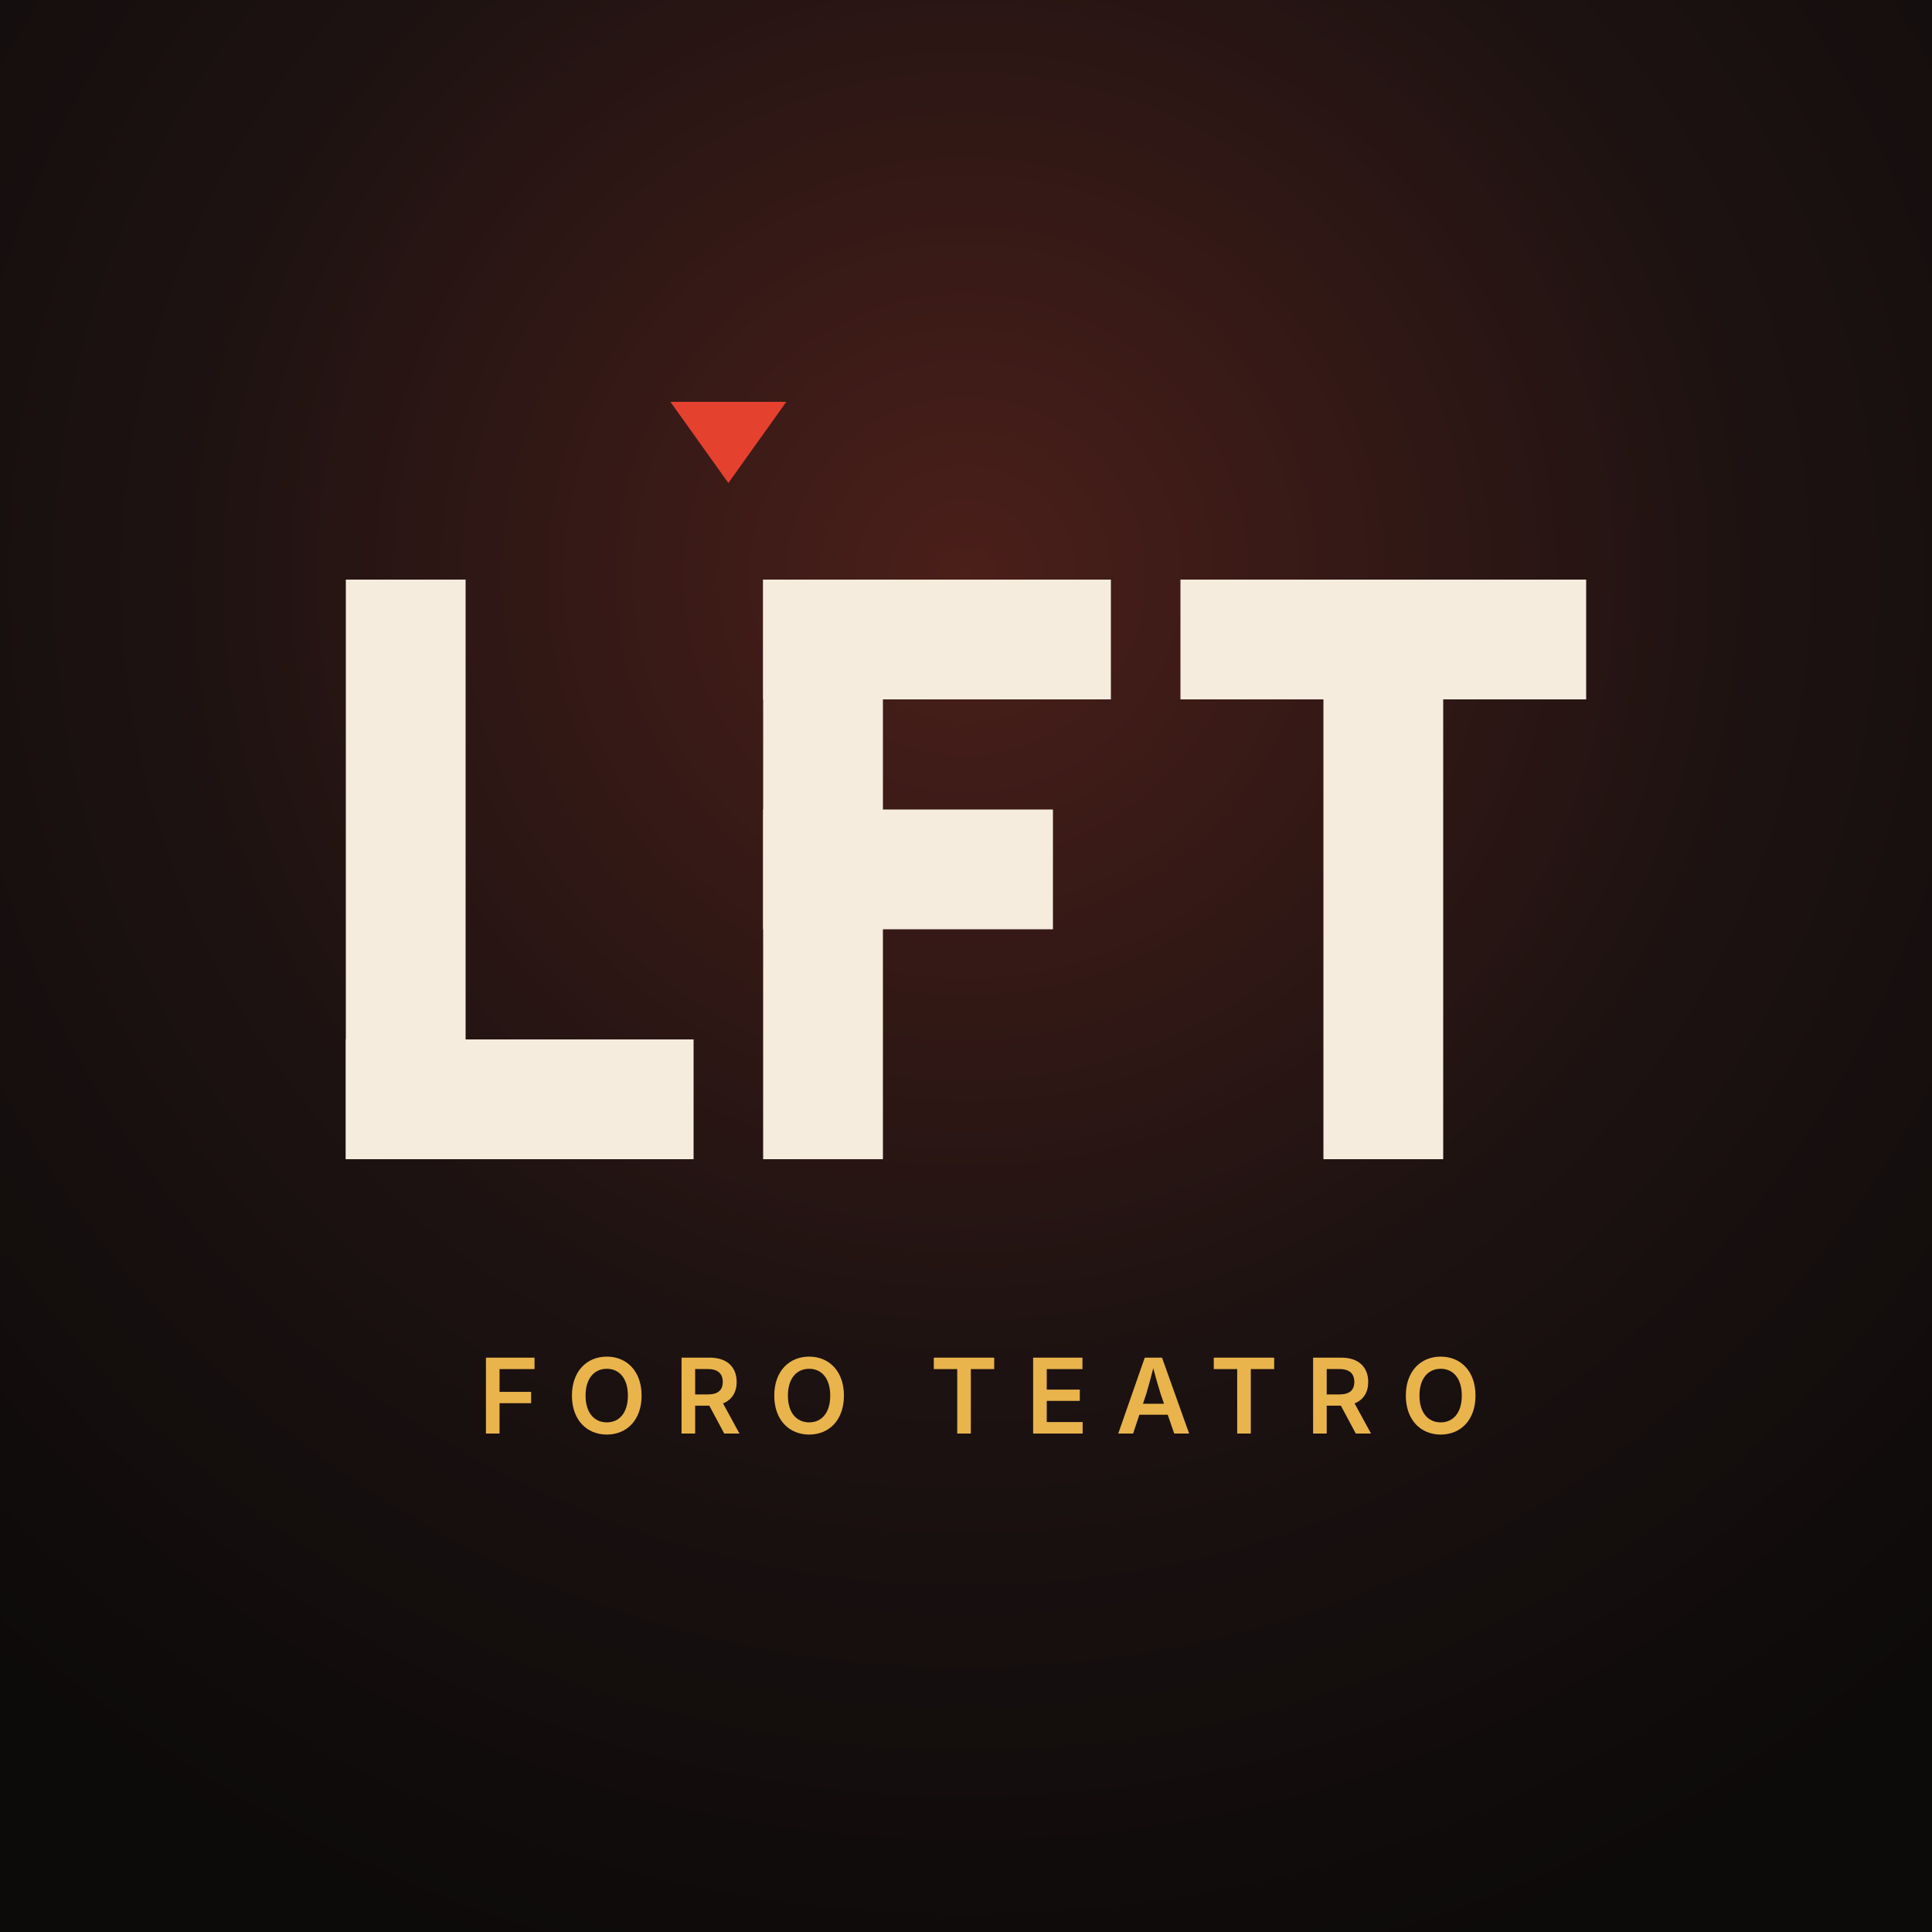
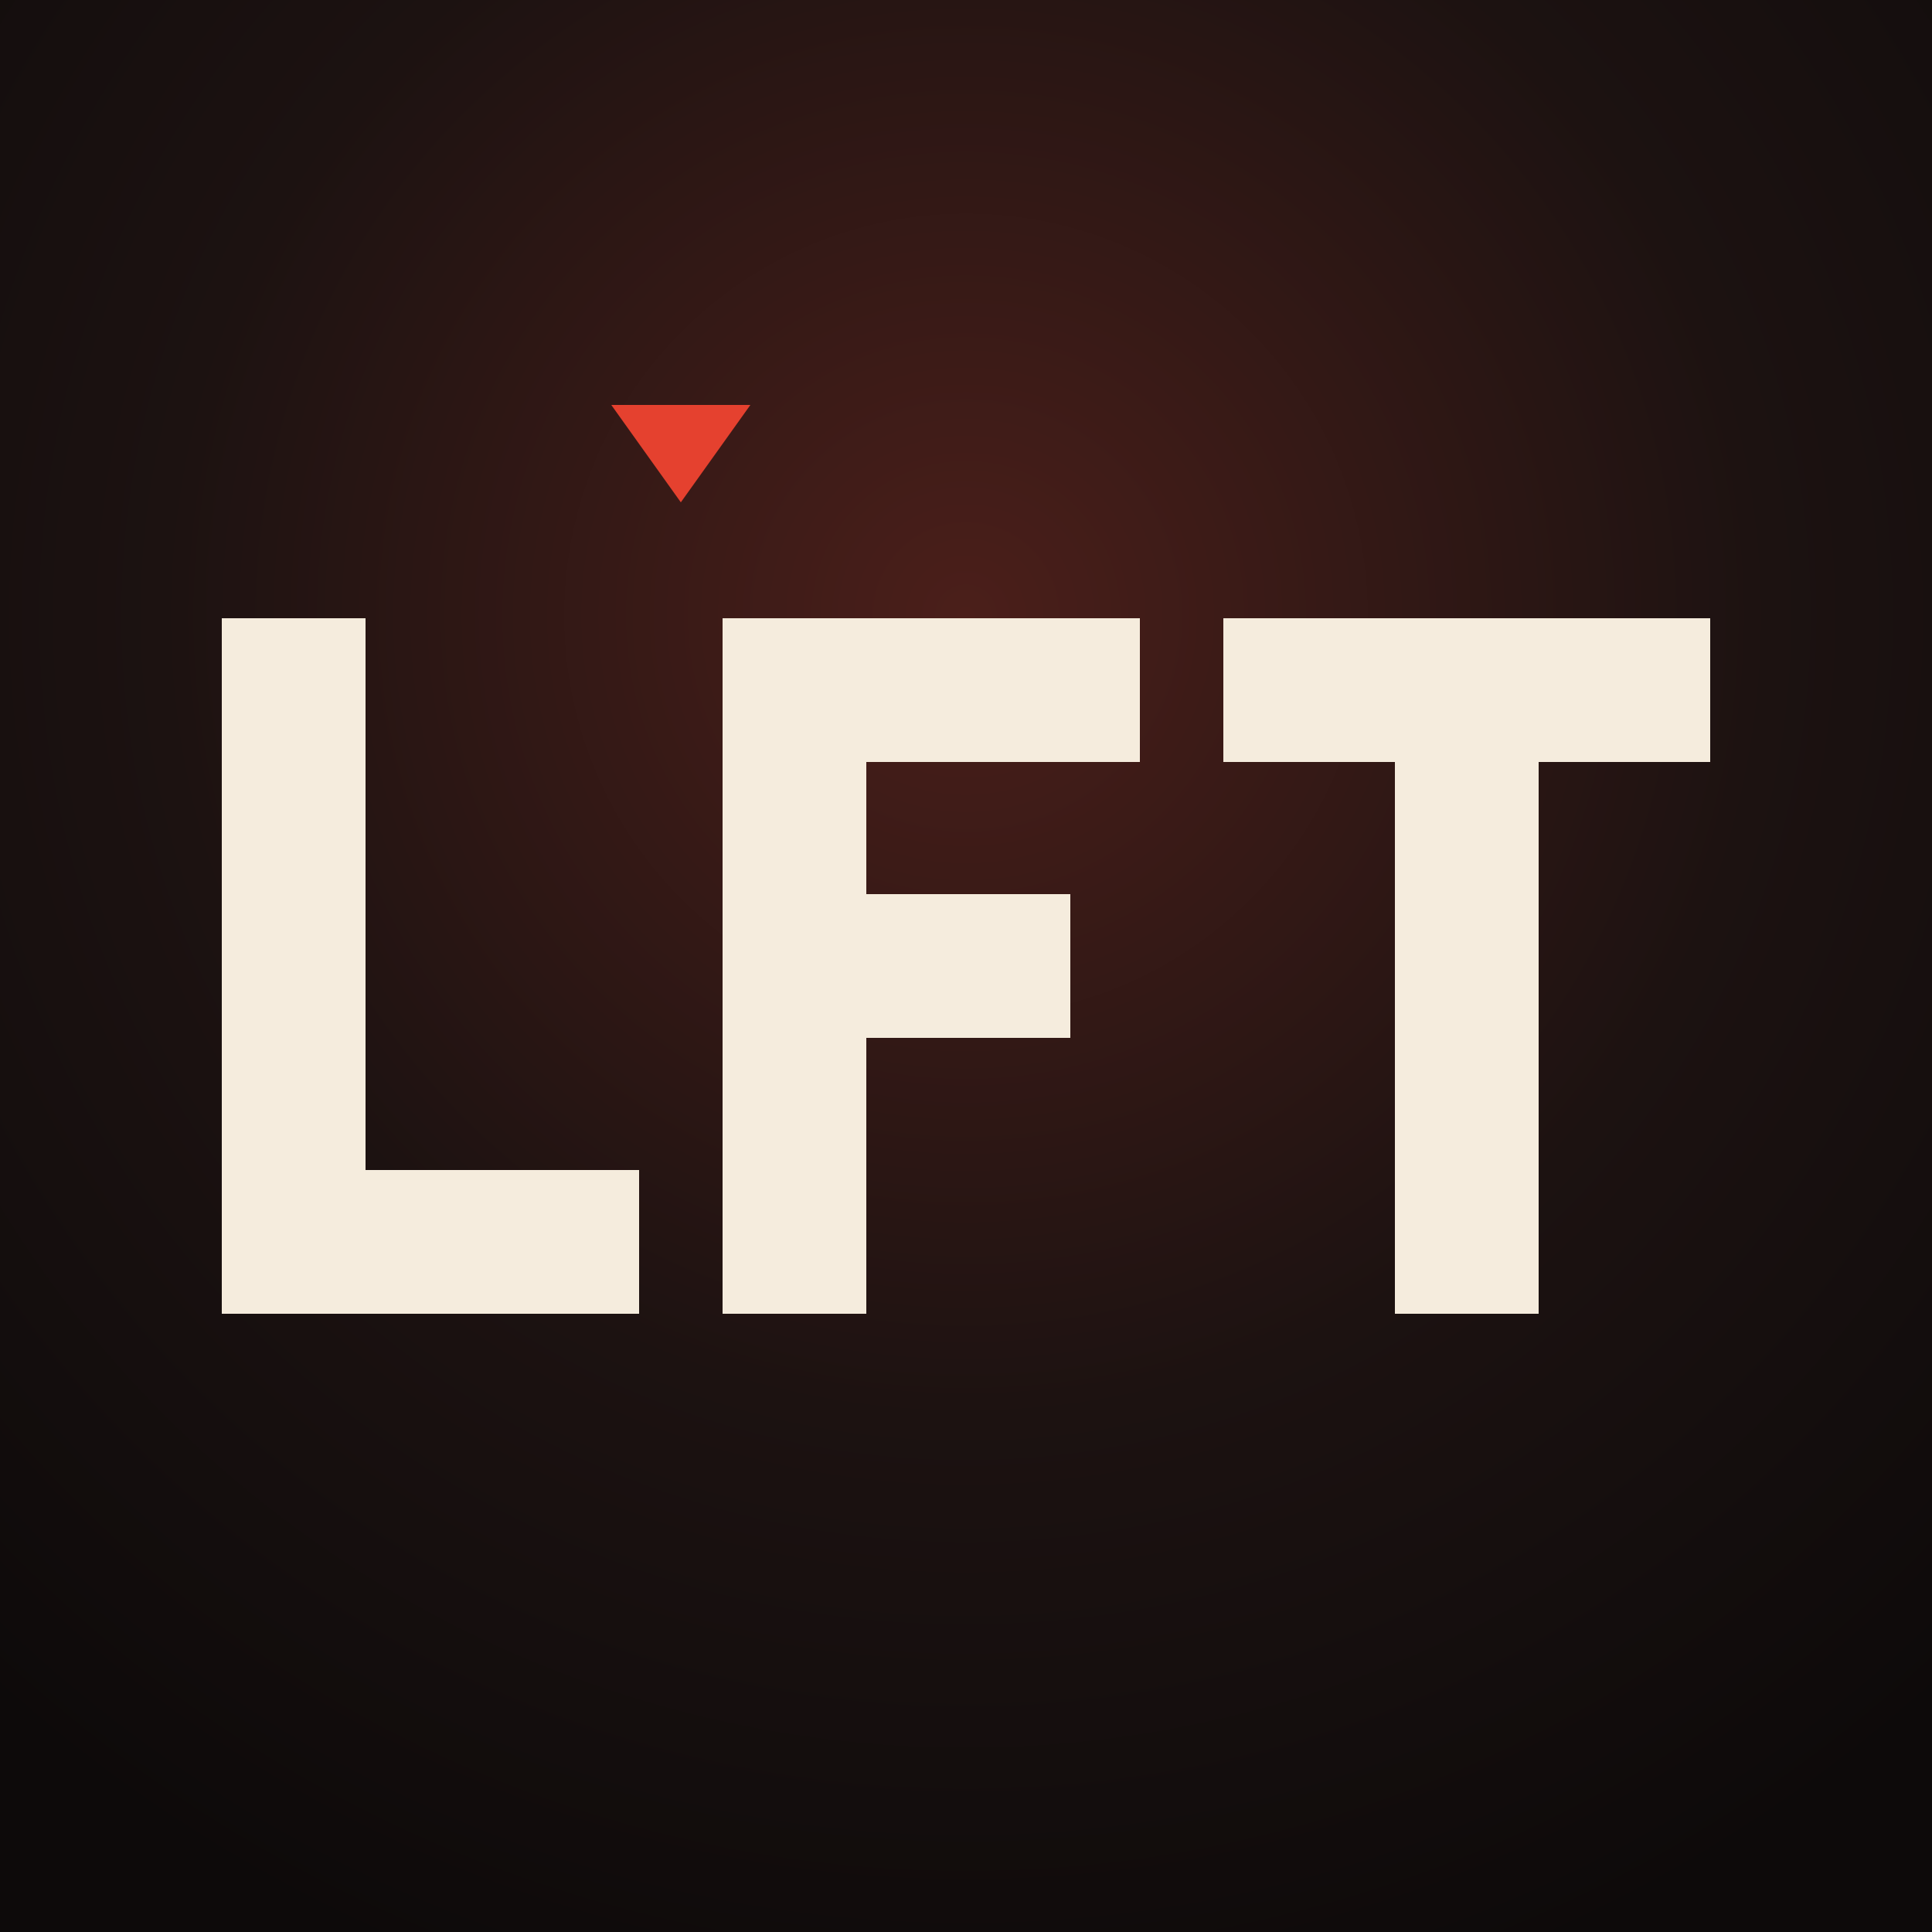
<svg xmlns="http://www.w3.org/2000/svg" id="logo" viewBox="0 0 1000 1000" width="1000" height="1000">
  <defs>
-     <radialGradient id="bg" cx="50%" cy="30%" r="75%">
+     <radialGradient id="bg" cx="50%" cy="32%" r="75%">
      <stop offset="0" stop-color="#4b1f1a" />
      <stop offset=".55" stop-color="#1c1211" />
      <stop offset="1" stop-color="#0d0a0a" />
    </radialGradient>
    <linearGradient id="beam" x1="0" y1="0" x2="0" y2="1">
      <stop offset="0" stop-color="#fff1d0" stop-opacity=".05" />
      <stop offset=".75" stop-color="#fff1d0" stop-opacity=".32" />
      <stop offset="1" stop-color="#fff1d0" stop-opacity="0" />
    </linearGradient>
    <clipPath id="slotClip">
      <rect id="slotRect" x="394" y="-200" width="102" height="1400" />
    </clipPath>
  </defs>
  <rect width="1000" height="1000" fill="url(#bg)" />
-   <g id="stage" transform="translate(500 450) scale(1) translate(-500 -450)">
-     <polygon id="beamPoly" fill="url(#beam)" opacity="0" points="408,-60 444,-60 527,640 325,640" />
-     <g id="L" fill="#f5ecdd" transform="translate(179 300)">
+   <g id="stage" transform="translate(500 500) scale(1.2) translate(-500 -500)">
+     <polygon id="beamPoly" fill="url(#beam)" opacity="0" points="408,-160 444,-160 527,690 325,690" />
+     <g id="L" fill="#f5ecdd" transform="translate(179 350)">
      <rect x="0" y="0" width="62" height="300" />
      <rect x="0" y="238" width="180" height="62" />
    </g>
-     <g id="F" fill="#f5ecdd" transform="translate(395 300)">
+     <g id="F" fill="#f5ecdd" transform="translate(395 350)">
      <rect x="0" y="0" width="62" height="300" />
      <rect x="0" y="0" width="180" height="62" />
      <rect x="0" y="119" width="150" height="62" />
    </g>
-     <g id="T" fill="#f5ecdd" transform="translate(611 300)">
+     <g id="T" fill="#f5ecdd" transform="translate(611 350)">
      <rect x="0" y="0" width="210" height="62" />
      <rect x="74" y="0" width="62" height="300" />
    </g>
-     <g id="midI" fill="#e5412f" opacity="0" transform="translate(395 -420)">
+     <g id="midI" fill="#e5412f" opacity="0" transform="translate(395 -470)">
      <rect x="0" y="0" width="62" height="300" />
    </g>
    <g clip-path="url(#slotClip)">
-       <g id="midE" fill="#e5412f" opacity="0">
+       <g id="midE" fill="#e9b44c" opacity="0">
        <rect id="eSpine" x="0" y="0" width="62" height="300" />
        <rect id="eBar0" x="0" y="0" width="170" height="62" />
        <rect id="eBar1" x="0" y="119" width="145" height="62" />
        <rect id="eBar2" x="0" y="238" width="170" height="62" />
      </g>
    </g>
    <g id="midO" opacity="0">
-       <ellipse id="oRing" cx="0" cy="0" rx="79" ry="119" fill="none" stroke="#e5412f" stroke-width="62" />
+       <ellipse id="oRing" cx="0" cy="0" rx="79" ry="119" fill="none" stroke="#ff6f91" stroke-width="62" />
    </g>
-     <polygon id="caret" fill="#e5412f" points="-30,0 30,0 0,42" transform="translate(377 208)" opacity="1" />
+     <g id="midU" fill="#6cc4ec" opacity="0">
+       <path d="M0,0 H62 V205 Q62,238 95,238 Q128,238 128,205 V0 H190 V205 Q190,300 95,300 Q0,300 0,205 Z" />
+     </g>
+     <polygon id="caret" fill="#e5412f" points="-30,0 30,0 0,42" transform="translate(377 258)" opacity="1" />
  </g>
-   <text id="sub" x="507" y="742" text-anchor="middle" fill="#e9b44c" font-family="Inter, 'Helvetica Neue', Arial, sans-serif" font-weight="600" font-size="54" letter-spacing="14">FORO TEATRO</text>
</svg>
